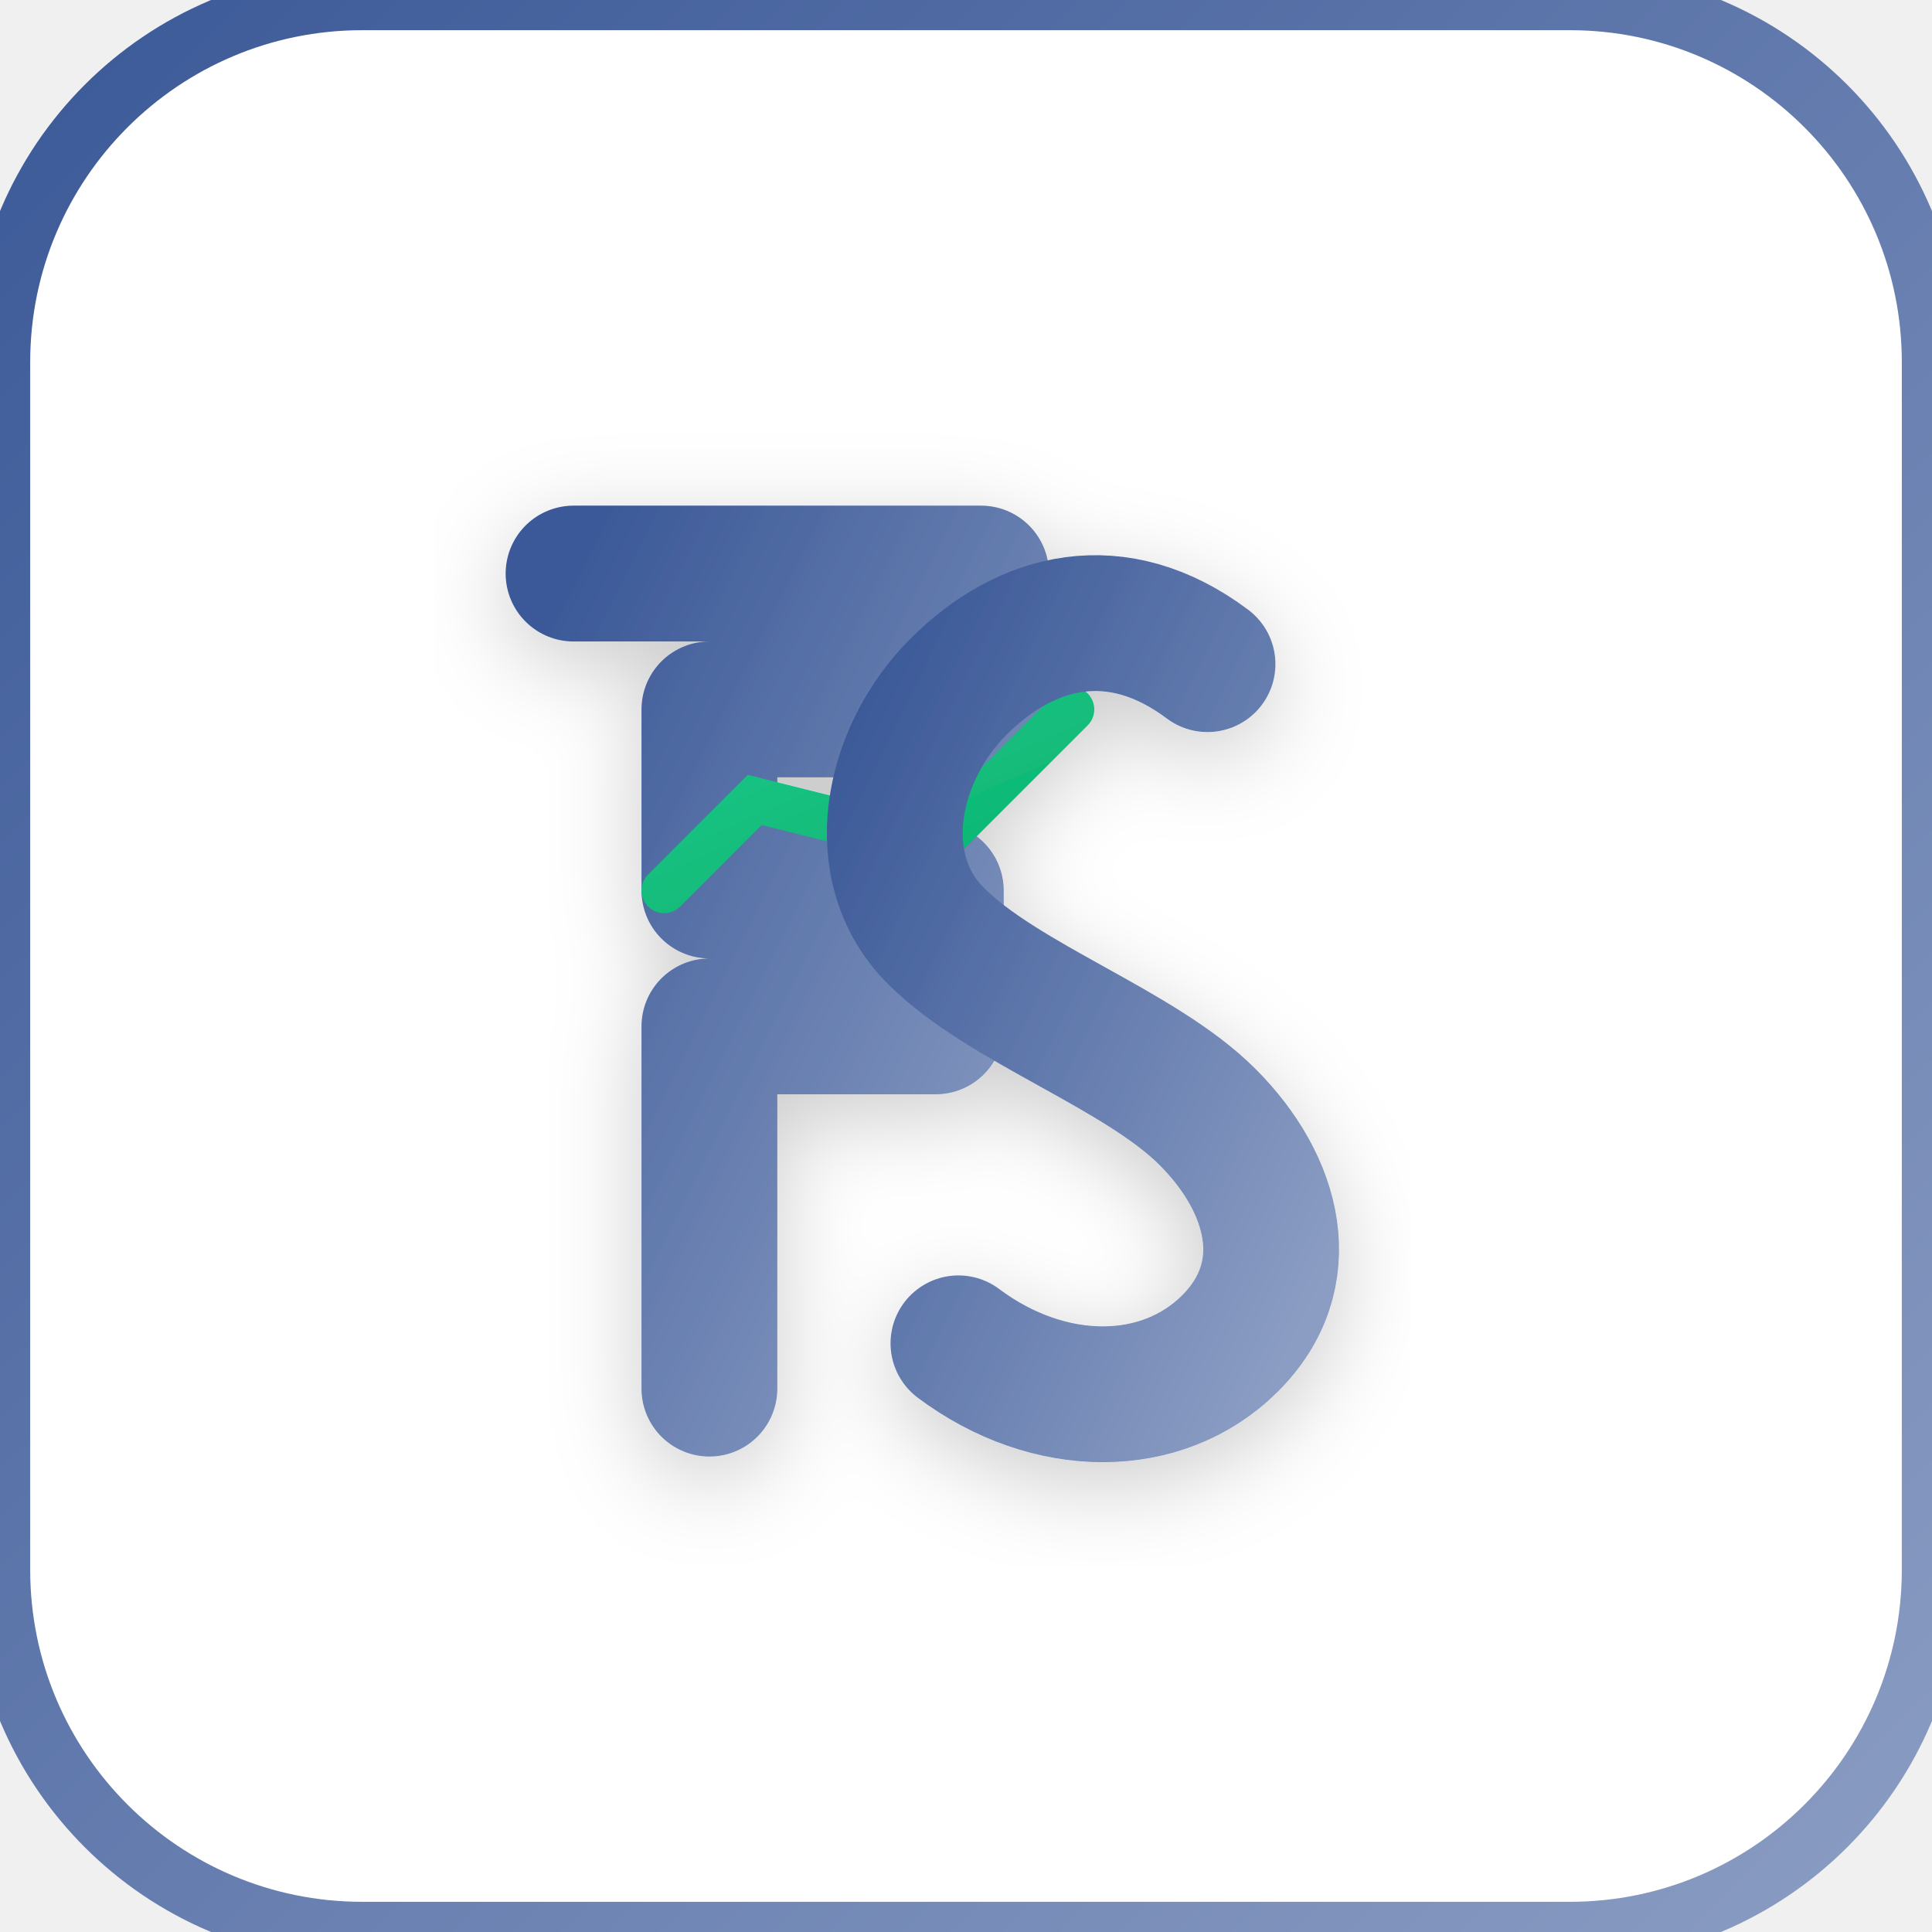
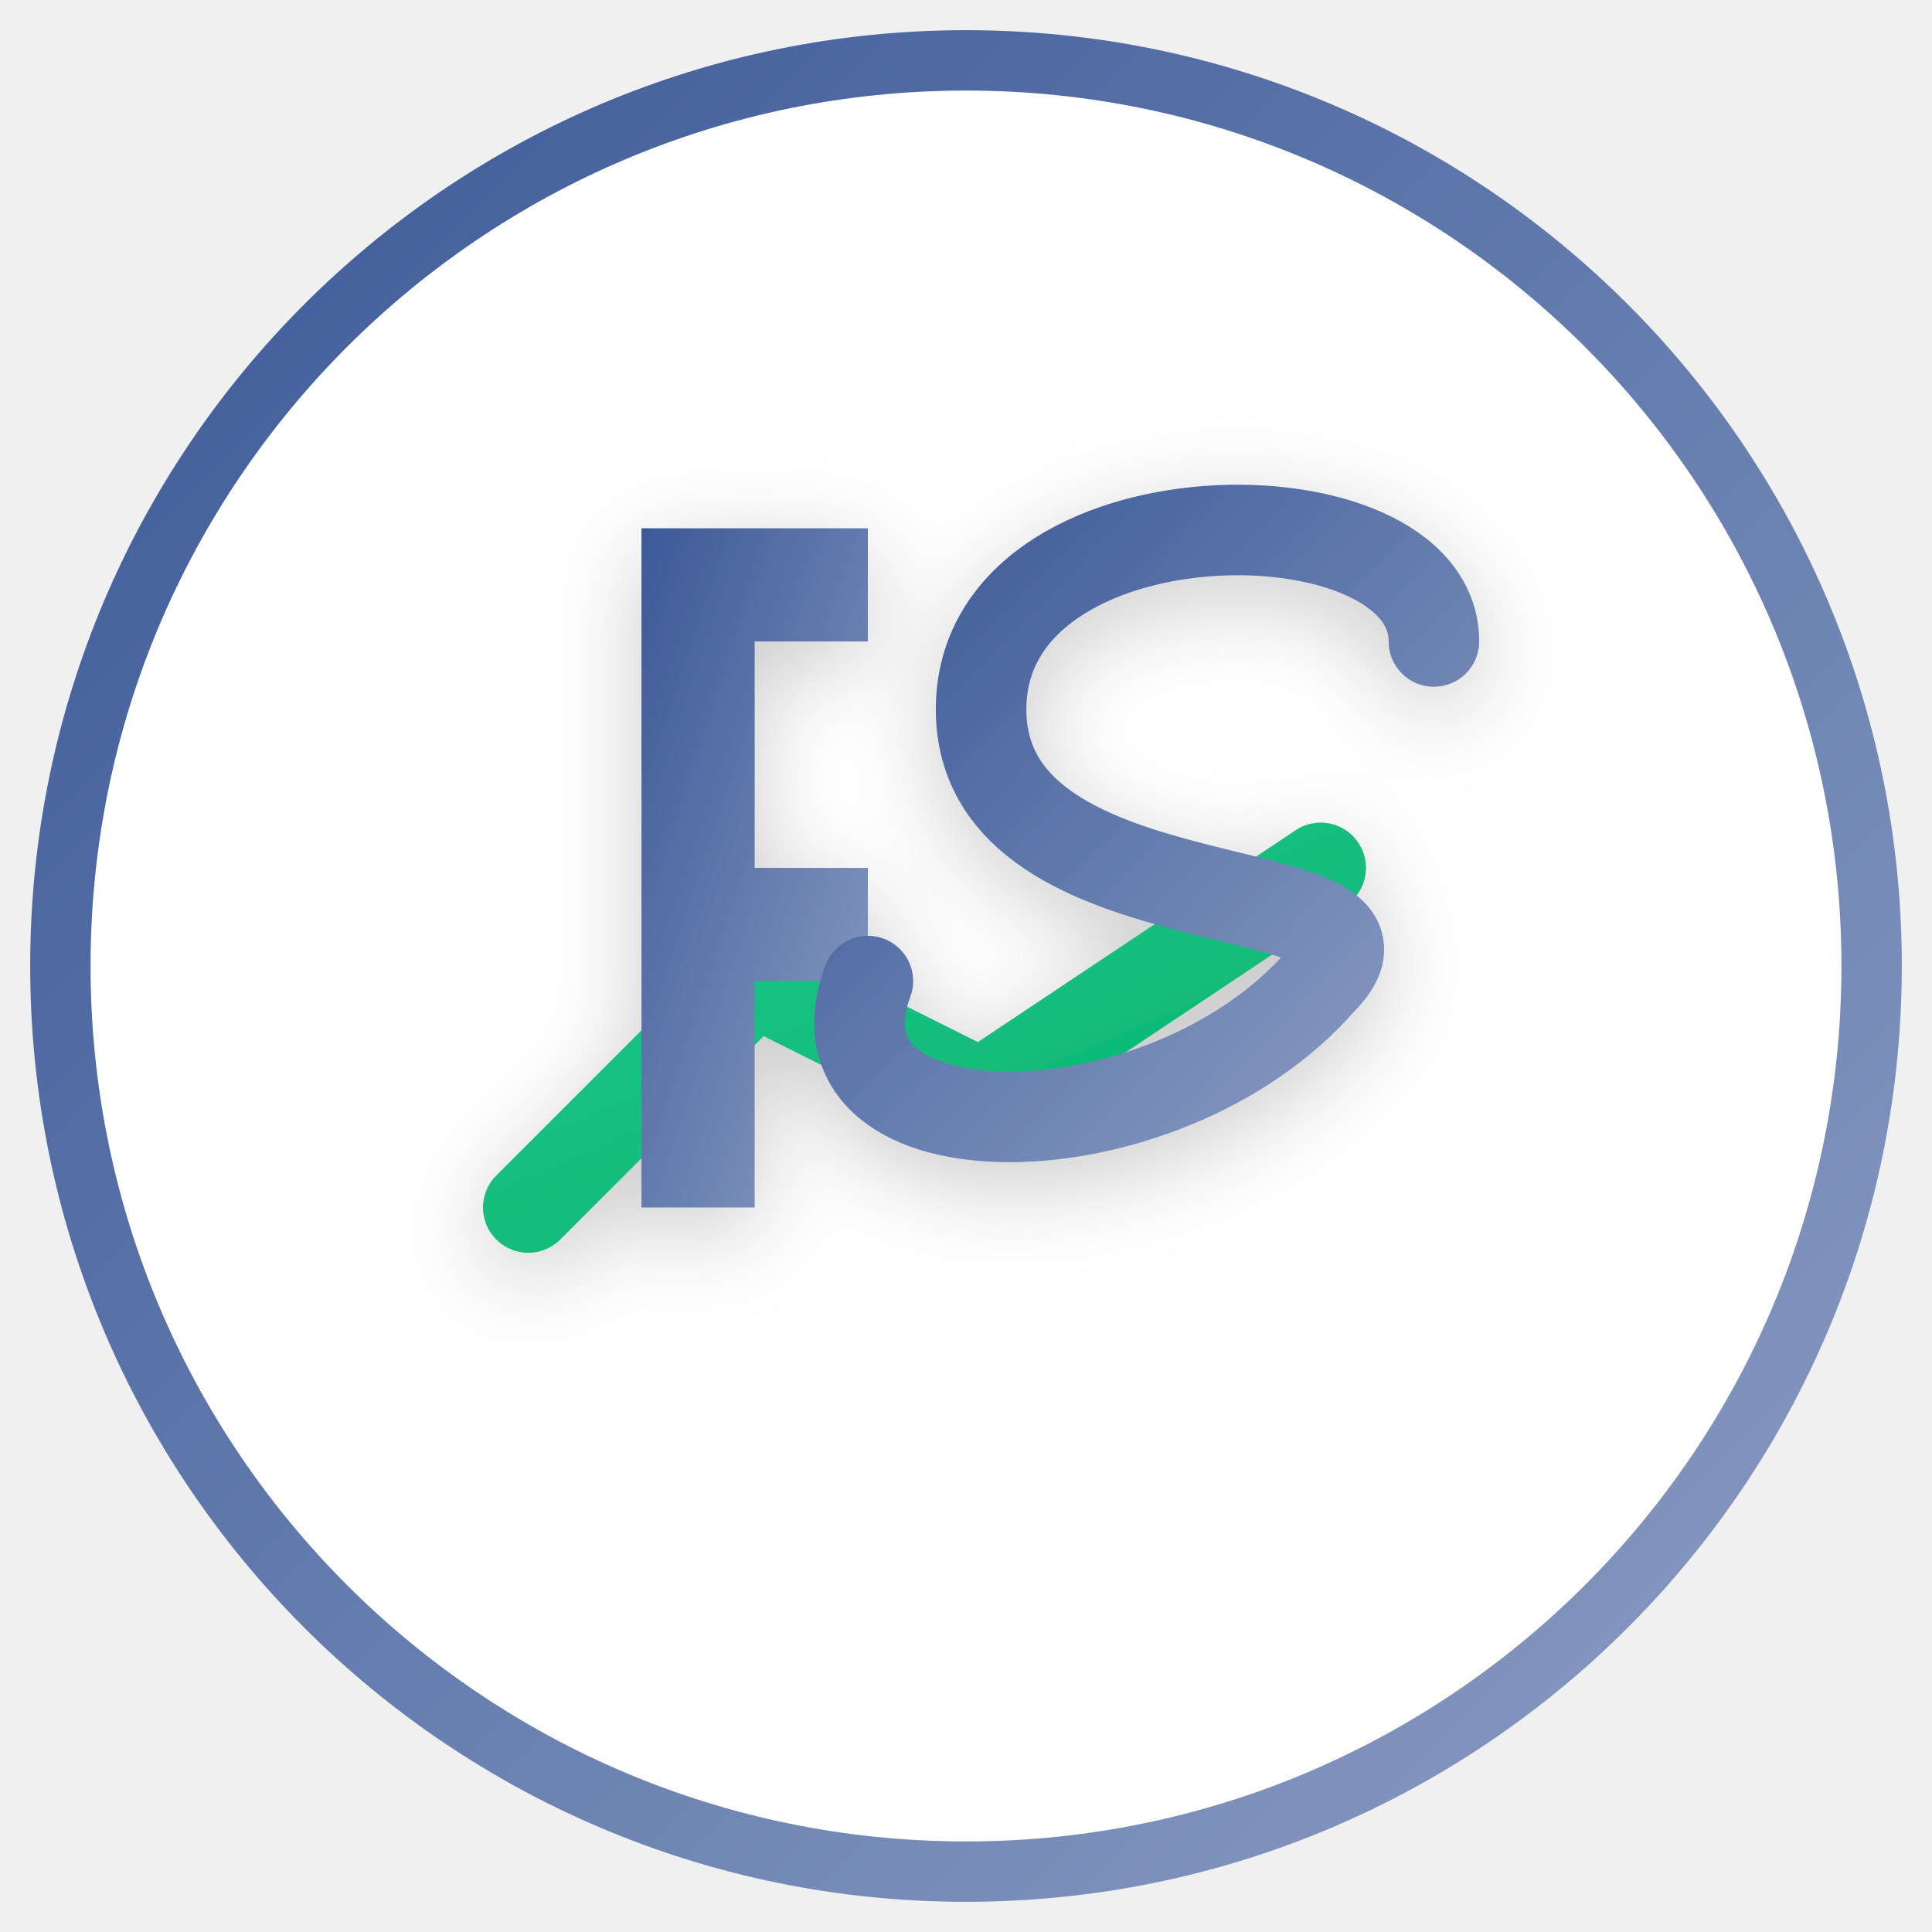
<svg xmlns="http://www.w3.org/2000/svg" viewBox="0 0 64 64">
  <defs>
    <linearGradient id="primaryGradient" x1="0%" y1="0%" x2="100%" y2="100%">
      <stop offset="0%" stop-color="#3b5998" />
      <stop offset="100%" stop-color="#8b9dc3" />
    </linearGradient>
    <linearGradient id="accentGradient" x1="0%" y1="0%" x2="100%" y2="100%">
      <stop offset="0%" stop-color="#1cc88a" />
      <stop offset="100%" stop-color="#0bb36e" />
    </linearGradient>
    <filter id="dropShadow" x="-20%" y="-20%" width="140%" height="140%">
      <feDropShadow dx="0" dy="1" stdDeviation="2" flood-color="rgba(0,0,0,0.2)" />
    </filter>
  </defs>
-   <rect x="0" y="0" width="64" height="64" rx="12" fill="white" stroke="url(#primaryGradient)" stroke-width="2" />
+   <circle cx="32" cy="32" r="30" fill="white" stroke="url(#primaryGradient)" stroke-width="2" />
  <g transform="translate(10, 10) scale(0.75)" filter="url(#dropShadow)">
-     <path d="M12,12           h18 v6           h-12 v8           h10 v6           h-10 v16" stroke="url(#primaryGradient)" stroke-width="6" stroke-linecap="round" stroke-linejoin="round" fill="none" />
-     <path d="M16,26           l4,-4           l8,2           l6,-6" stroke="url(#accentGradient)" stroke-width="2" fill="none" stroke-linecap="round" />
-     <path d="M40,16           c-4,-3 -8,-2 -11,1           c-3,3 -4,8 -1,11           c3,3 9,5 12,8           c3,3 4,7 1,10           c-3,3 -8,3 -12,0" stroke="url(#primaryGradient)" stroke-width="6" stroke-linecap="round" stroke-linejoin="round" fill="none" />
-     <path d="M36,10           v28" stroke="url(#primaryGradient)" stroke-width="3" stroke-linecap="round" fill="none" />
+     <path d="M10,40 L20,30 L30,35 L45,25" fill="none" stroke="url(#accentGradient)" stroke-width="4" stroke-linecap="round" stroke-linejoin="round" />
+     <path d="M15 10 H25 V15 H20 V25 H25 V30 H20 V40 H15 Z" fill="url(#primaryGradient)" />
+     <path d="M 25 30 C 22 38 38 38 45 30 C 50 25 30 28 30 18 C 30 8 50 8 50 15" fill="none" stroke="url(#primaryGradient)" stroke-width="4" stroke-linecap="round" />
  </g>
</svg>
